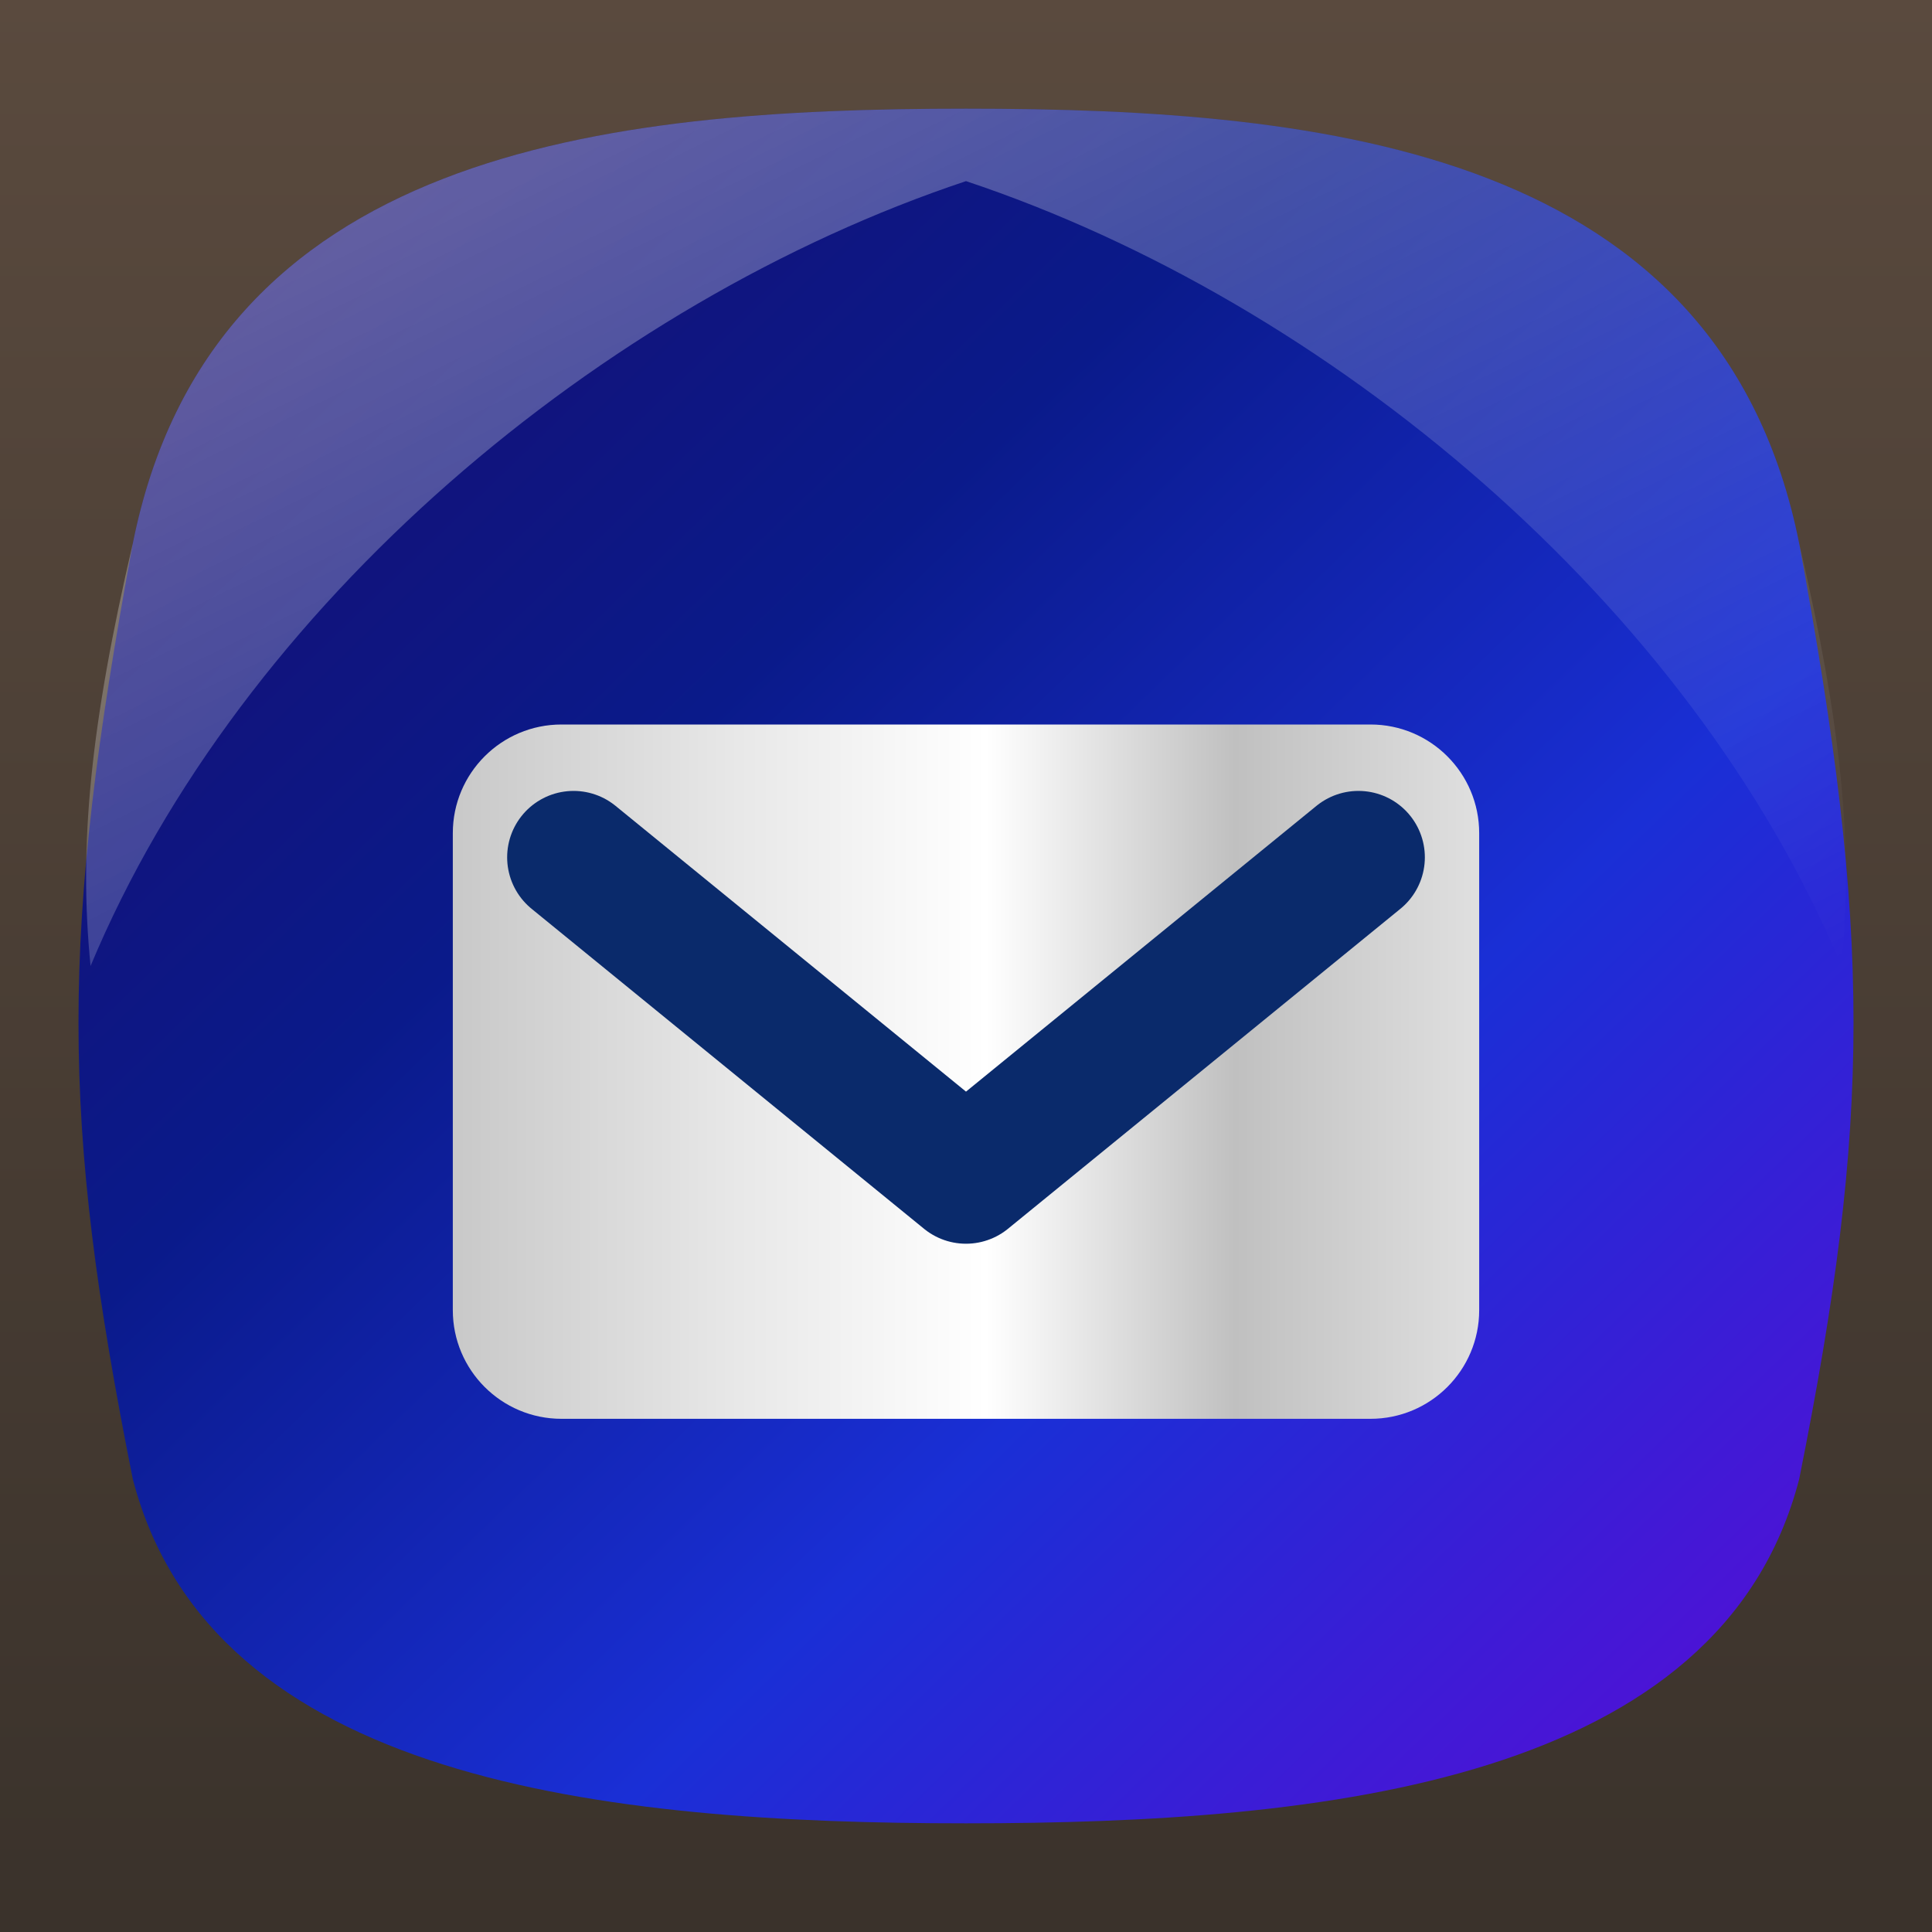
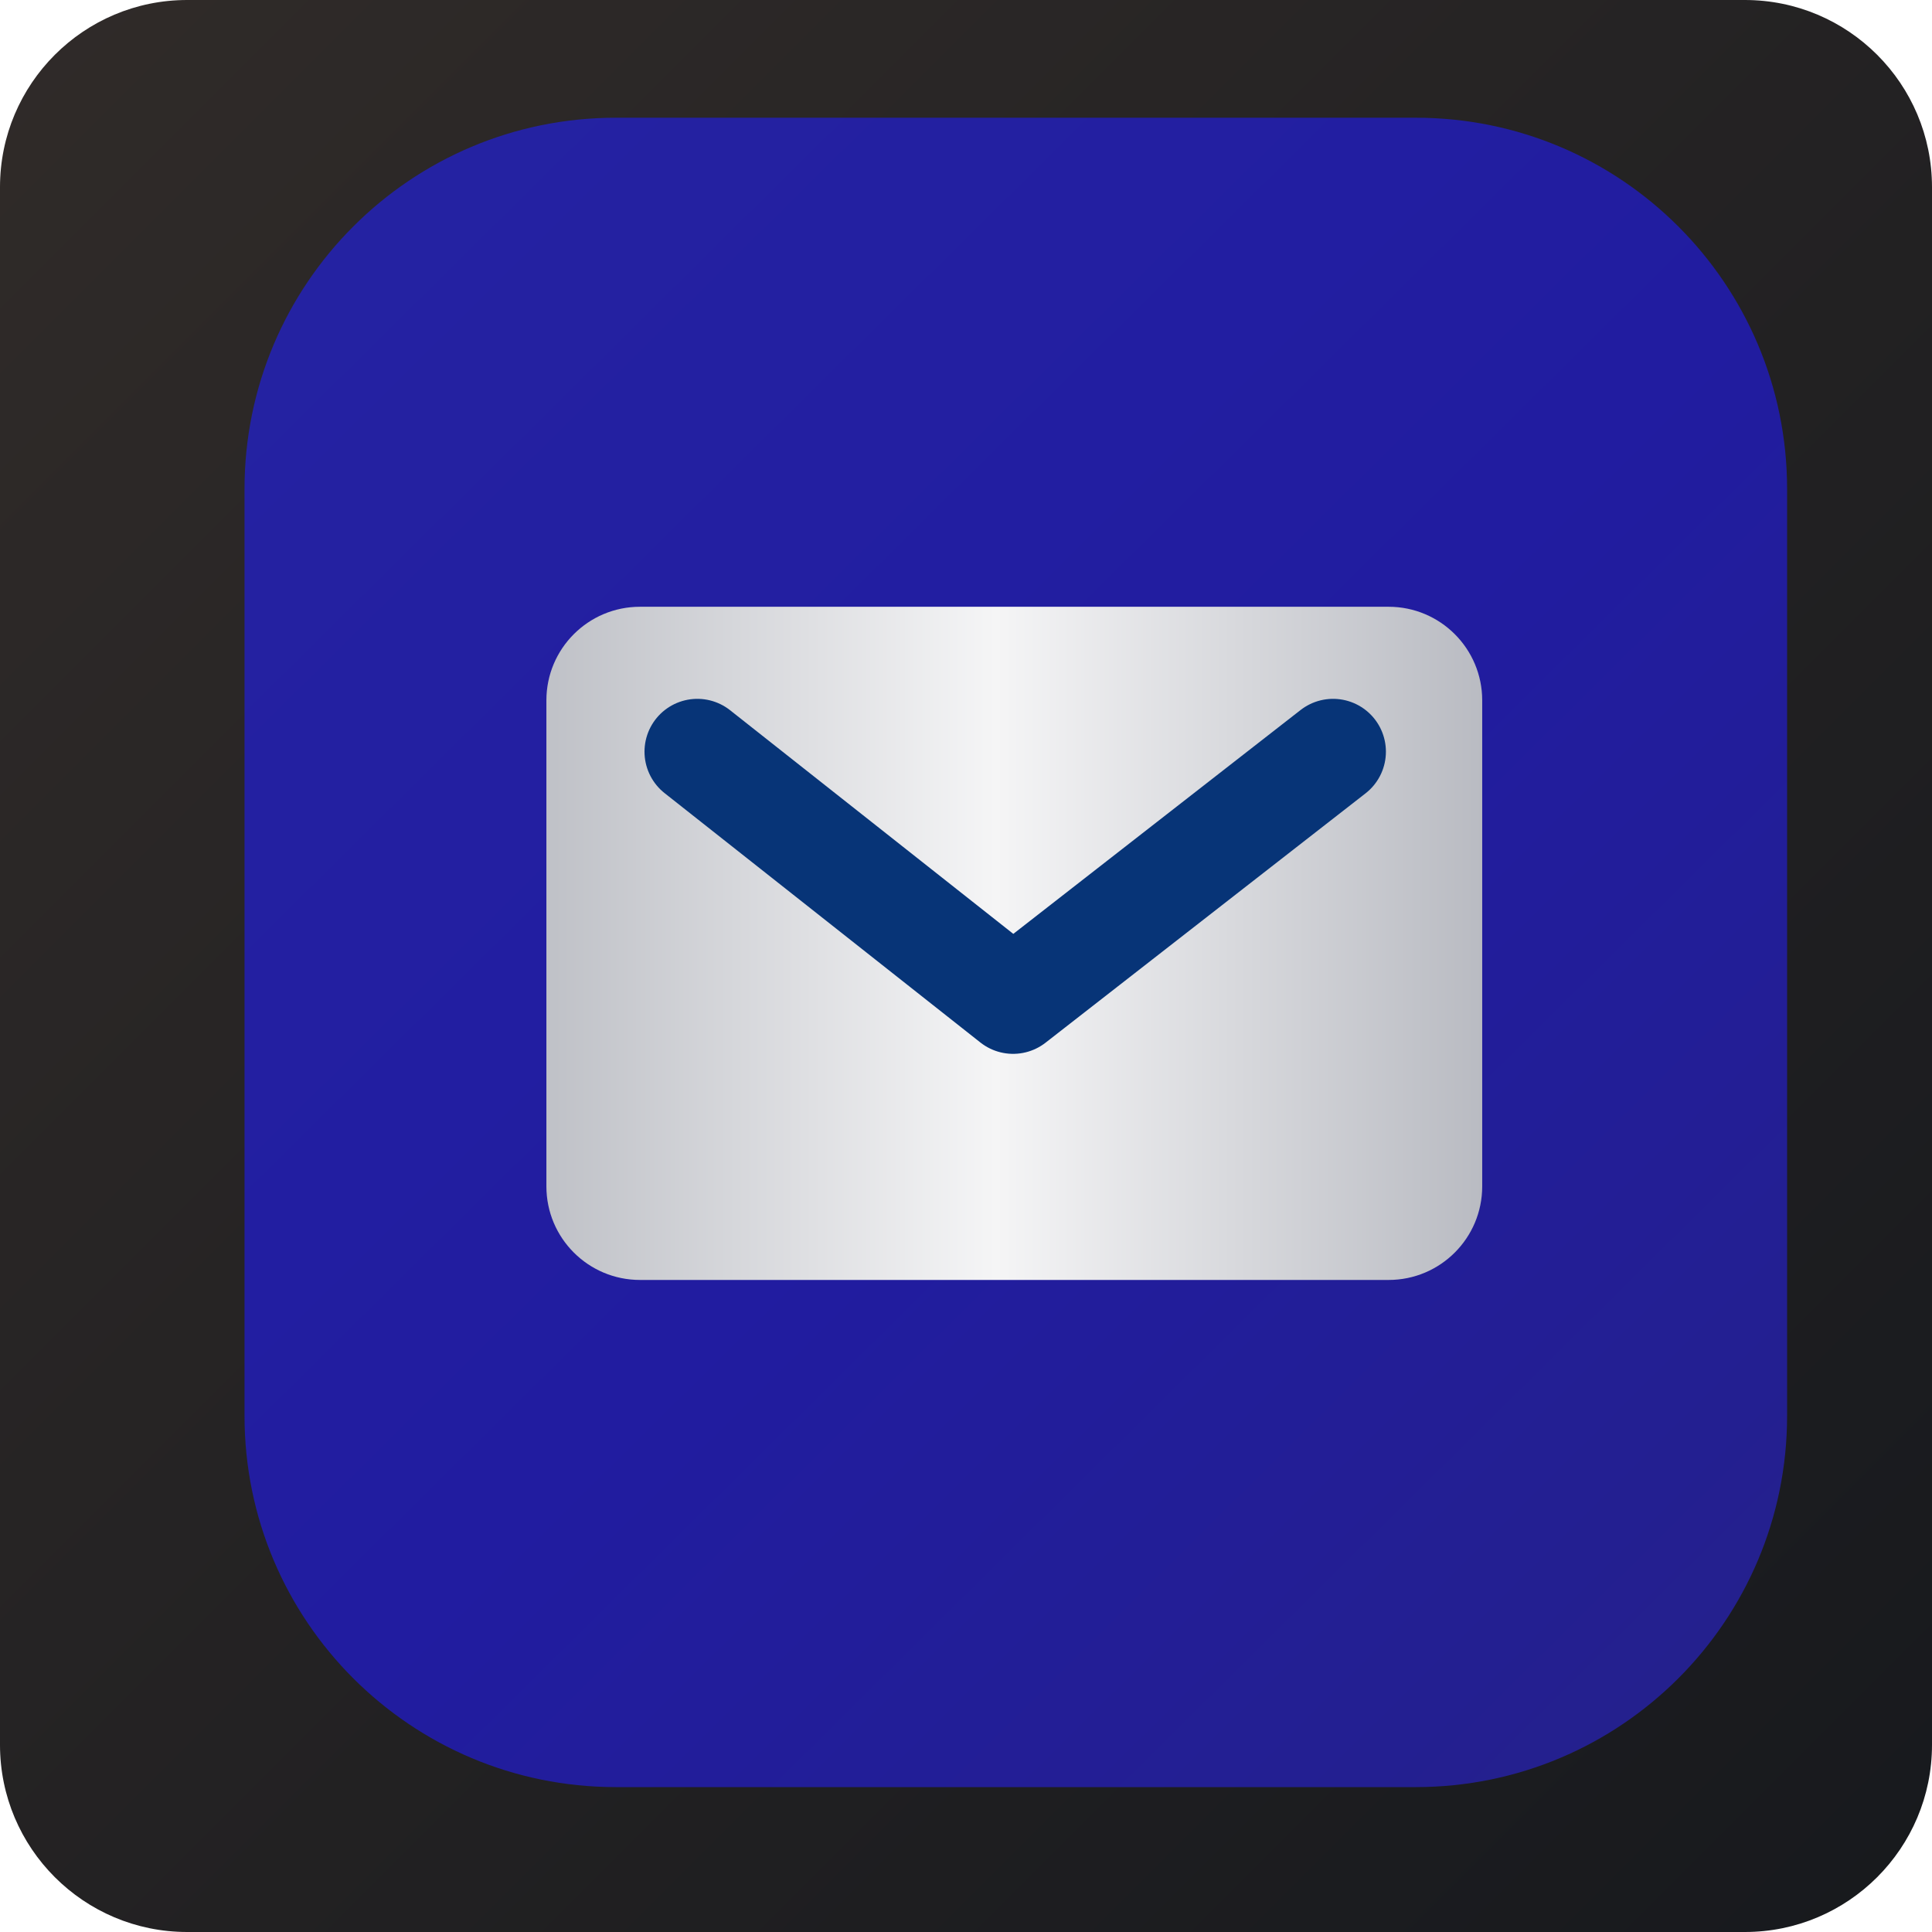
- <svg xmlns="http://www.w3.org/2000/svg" width="32" height="32" viewBox="0 0 32 32">
-   <svg x="0" y="0" width="32" height="32" viewBox="0 0 32 32">
-     <defs>
-       <linearGradient id="bg" x1="0" y1="0" x2="0" y2="1">
-         <stop offset="0" stop-color="#5A4A3E" />
-         <stop offset="1" stop-color="#3A322B" />
-       </linearGradient>
-       <linearGradient id="blue" x1="0" y1="0" x2="1" y2="1">
-         <stop offset="0" stop-color="#1A0B6B" />
-         <stop offset="0.35" stop-color="#0A1A8A" />
-         <stop offset="0.65" stop-color="#1A2FD6" />
-         <stop offset="1" stop-color="#5B0BD6" />
-       </linearGradient>
-       <linearGradient id="silver" x1="0" y1="0" x2="1" y2="0">
-         <stop offset="0" stop-color="#C8C8C8" />
-         <stop offset="0.28" stop-color="#E8E8E8" />
-         <stop offset="0.52" stop-color="#FFFFFF" />
-         <stop offset="0.76" stop-color="#C0C0C0" />
-         <stop offset="1" stop-color="#E0E0E0" />
-       </linearGradient>
-       <linearGradient id="shine" x1="0" y1="0" x2="1" y2="1">
-         <stop offset="0" stop-color="#FFFFFF" stop-opacity="0.85" />
-         <stop offset="1" stop-color="#FFFFFF" stop-opacity="0" />
-       </linearGradient>
-     </defs>
-     <rect width="32" height="32" fill="url(#bg)" />
-     <path d="M16 1.8 C22 1.8 28.5 2.5 29.8 9 C31 15.5 31 18.5 29.8 24.5 C28.5 29.5 22 30.2 16 30.2 C10 30.2 3.5 29.5 2.2 24.5 C1 18.5 1 15.5 2.2 9 C3.5 2.5 10 1.8 16 1.8 Z" fill="url(#blue)" />
-     <path d="M16 1.8 C22 1.8 28.5 2.5 29.8 9 C30.5 12 30.7 14 30.5 16 C28 10 22 5 16 3 C10 5 4 10 1.5 16 C1.3 14 1.5 12 2.2 9 C3.5 2.5 10 1.8 16 1.8 Z" fill="url(#shine)" opacity="0.45" />
-     <rect x="7.5" y="12" width="17" height="11.5" rx="1.8" fill="url(#silver)" />
-     <path d="M9.5 14.2 L16 19.5 L22.5 14.2" fill="none" stroke="#0A2A6B" stroke-width="2.2" stroke-linecap="round" stroke-linejoin="round" />
-   </svg>
+ <svg xmlns="http://www.w3.org/2000/svg" width="32" height="32" viewBox="0 0 32 32" role="img" aria-label="TEXBIT logo">
+   <defs>
+     <linearGradient id="outer" x1="0" y1="0" x2="1" y2="1">
+       <stop offset="0" stop-color="#302b29" />
+       <stop offset="1" stop-color="#17191d" />
+     </linearGradient>
+     <linearGradient id="blue" x1="0" y1="0" x2="0.9" y2="1">
+       <stop offset="0" stop-color="#2523a2" />
+       <stop offset="0.55" stop-color="#211ca0" />
+       <stop offset="1" stop-color="#24208d" />
+     </linearGradient>
+     <linearGradient id="silver" x1="0" y1="0" x2="1" y2="0">
+       <stop offset="0" stop-color="#bfc1c7" />
+       <stop offset="0.48" stop-color="#f5f5f6" />
+       <stop offset="1" stop-color="#b9bbc2" />
+     </linearGradient>
+   </defs>
+   <rect x="0" y="0" width="32" height="32" rx="3.1" fill="url(#outer)" />
+   <rect x="4.05" y="1.95" width="25.55" height="27.65" rx="6.15" fill="url(#blue)" />
+   <rect x="9.05" y="10.05" width="15.5" height="11.15" rx="1.55" fill="url(#silver)" />
+   <path d="M11.55 12.45 L16.78 16.58 L22.08 12.45" fill="none" stroke="#073477" stroke-width="1.75" stroke-linecap="round" stroke-linejoin="round" />
</svg>
